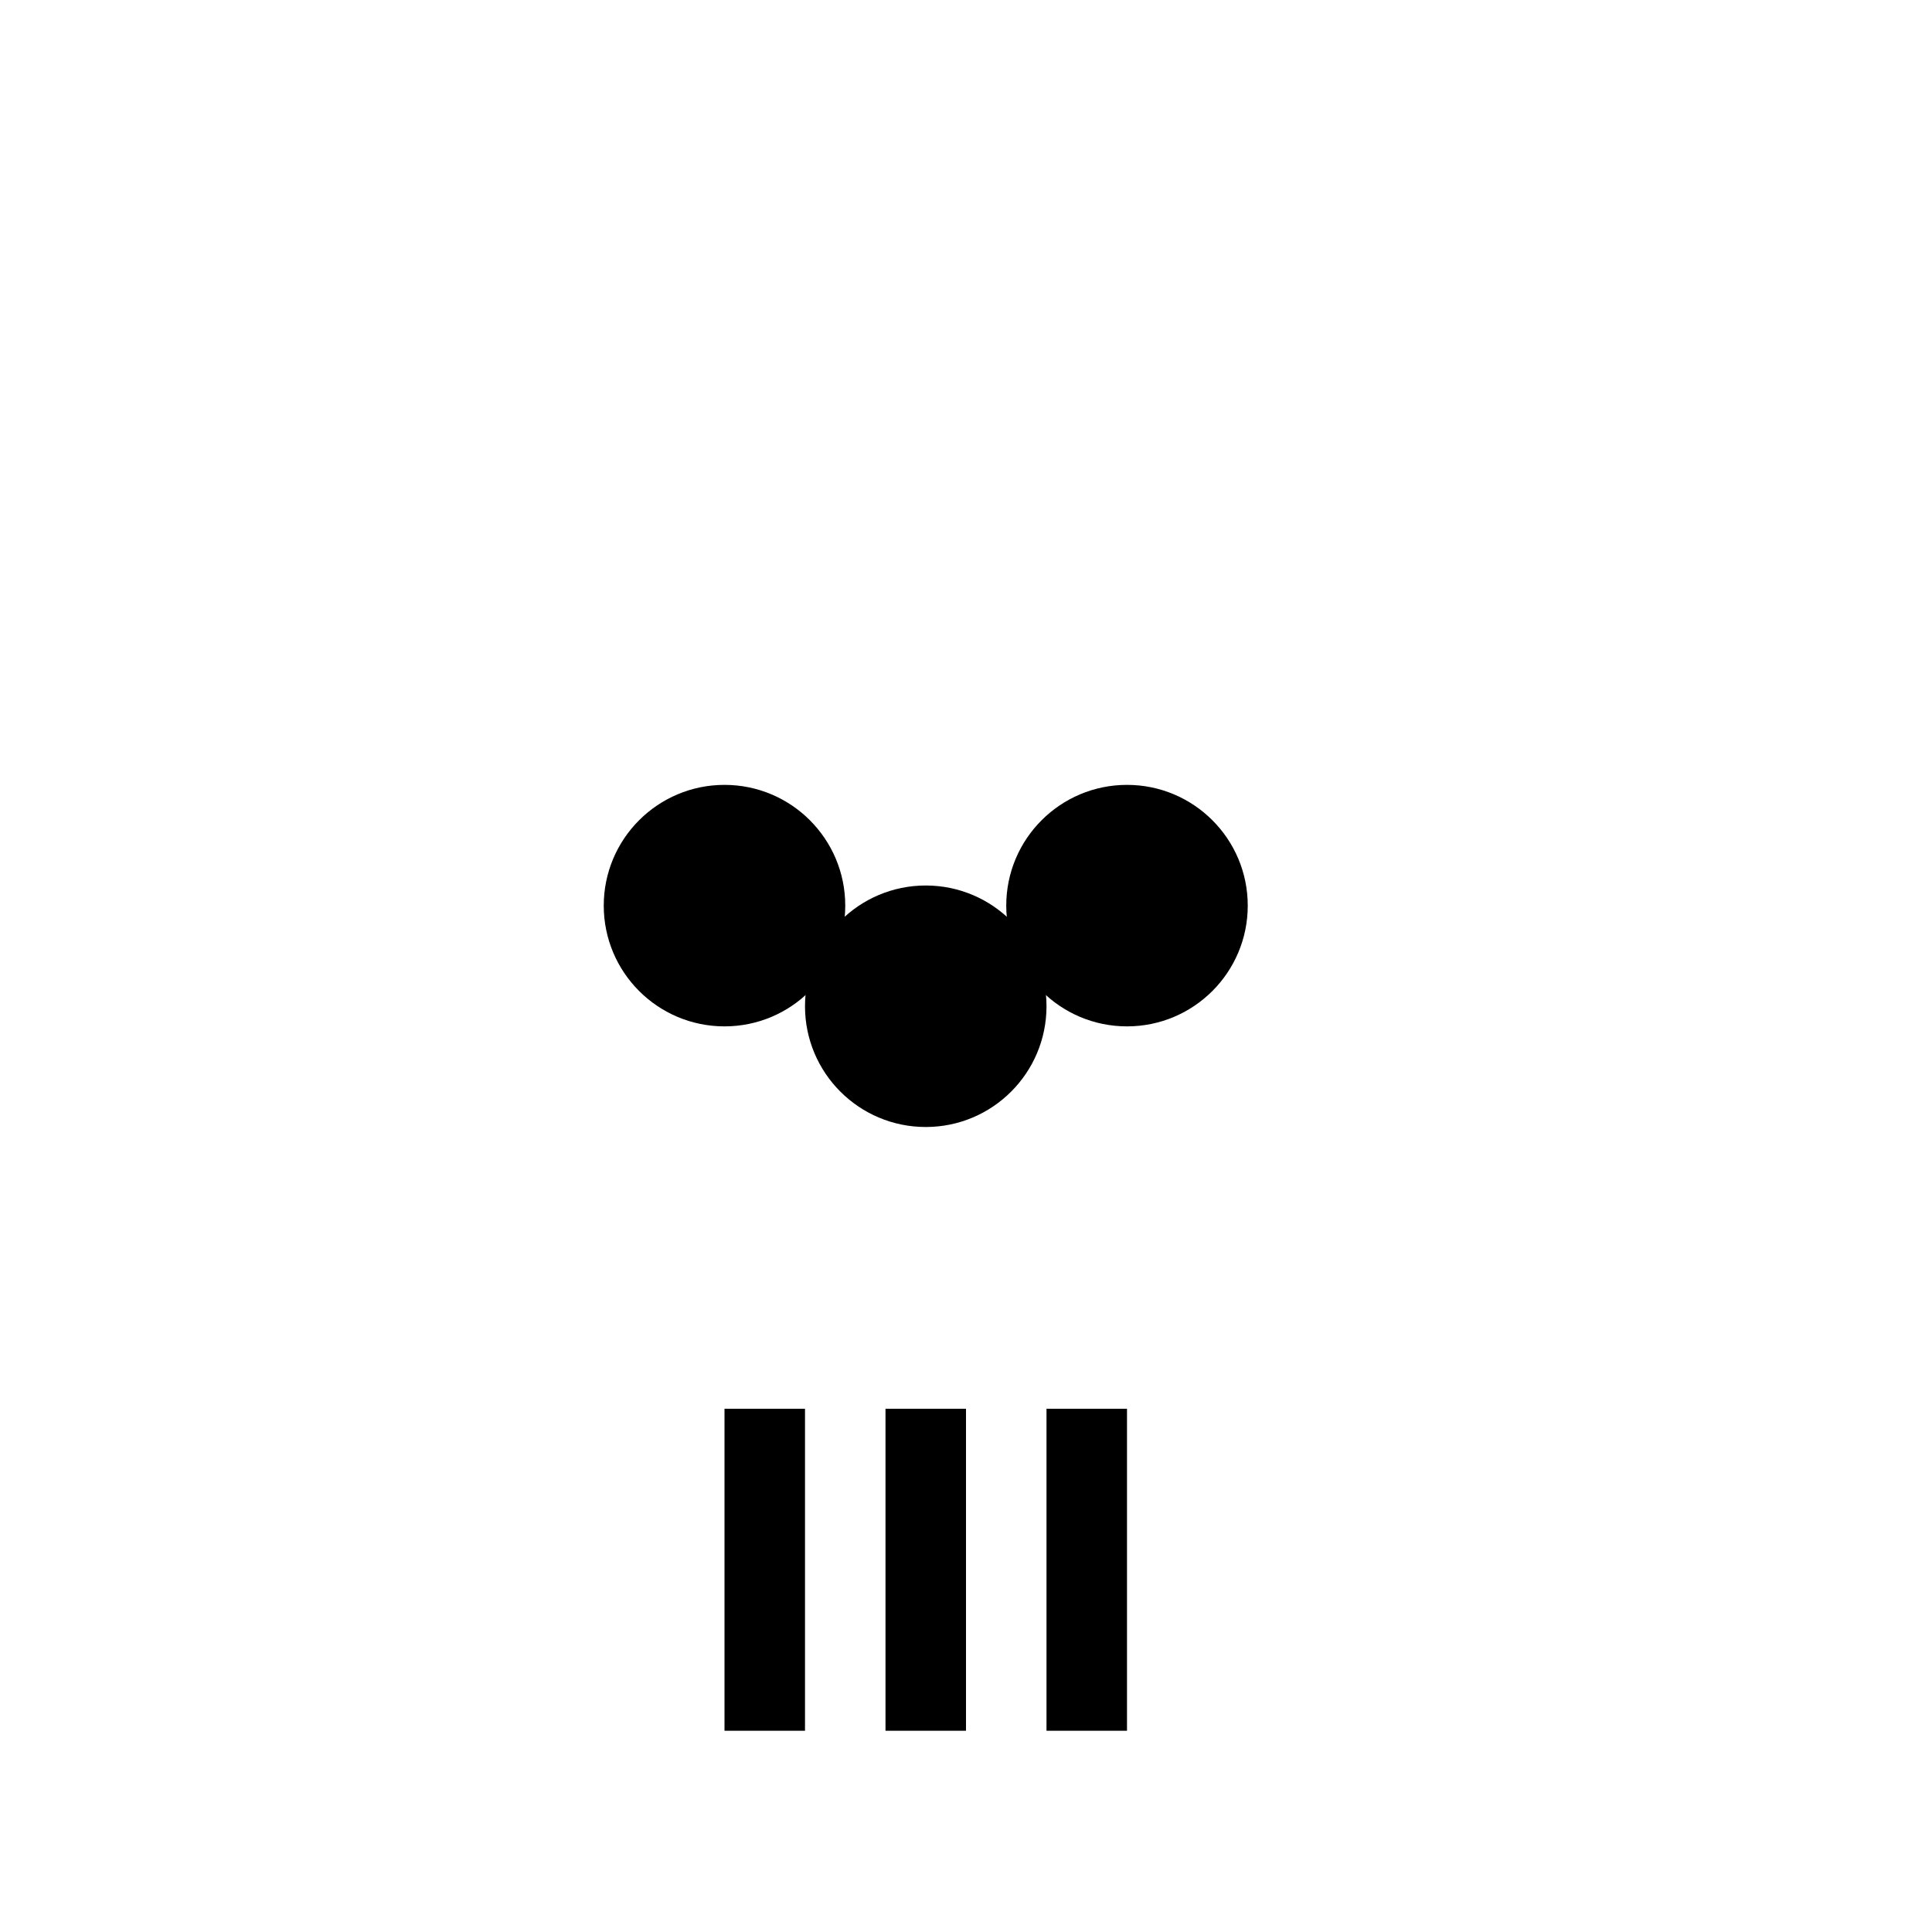
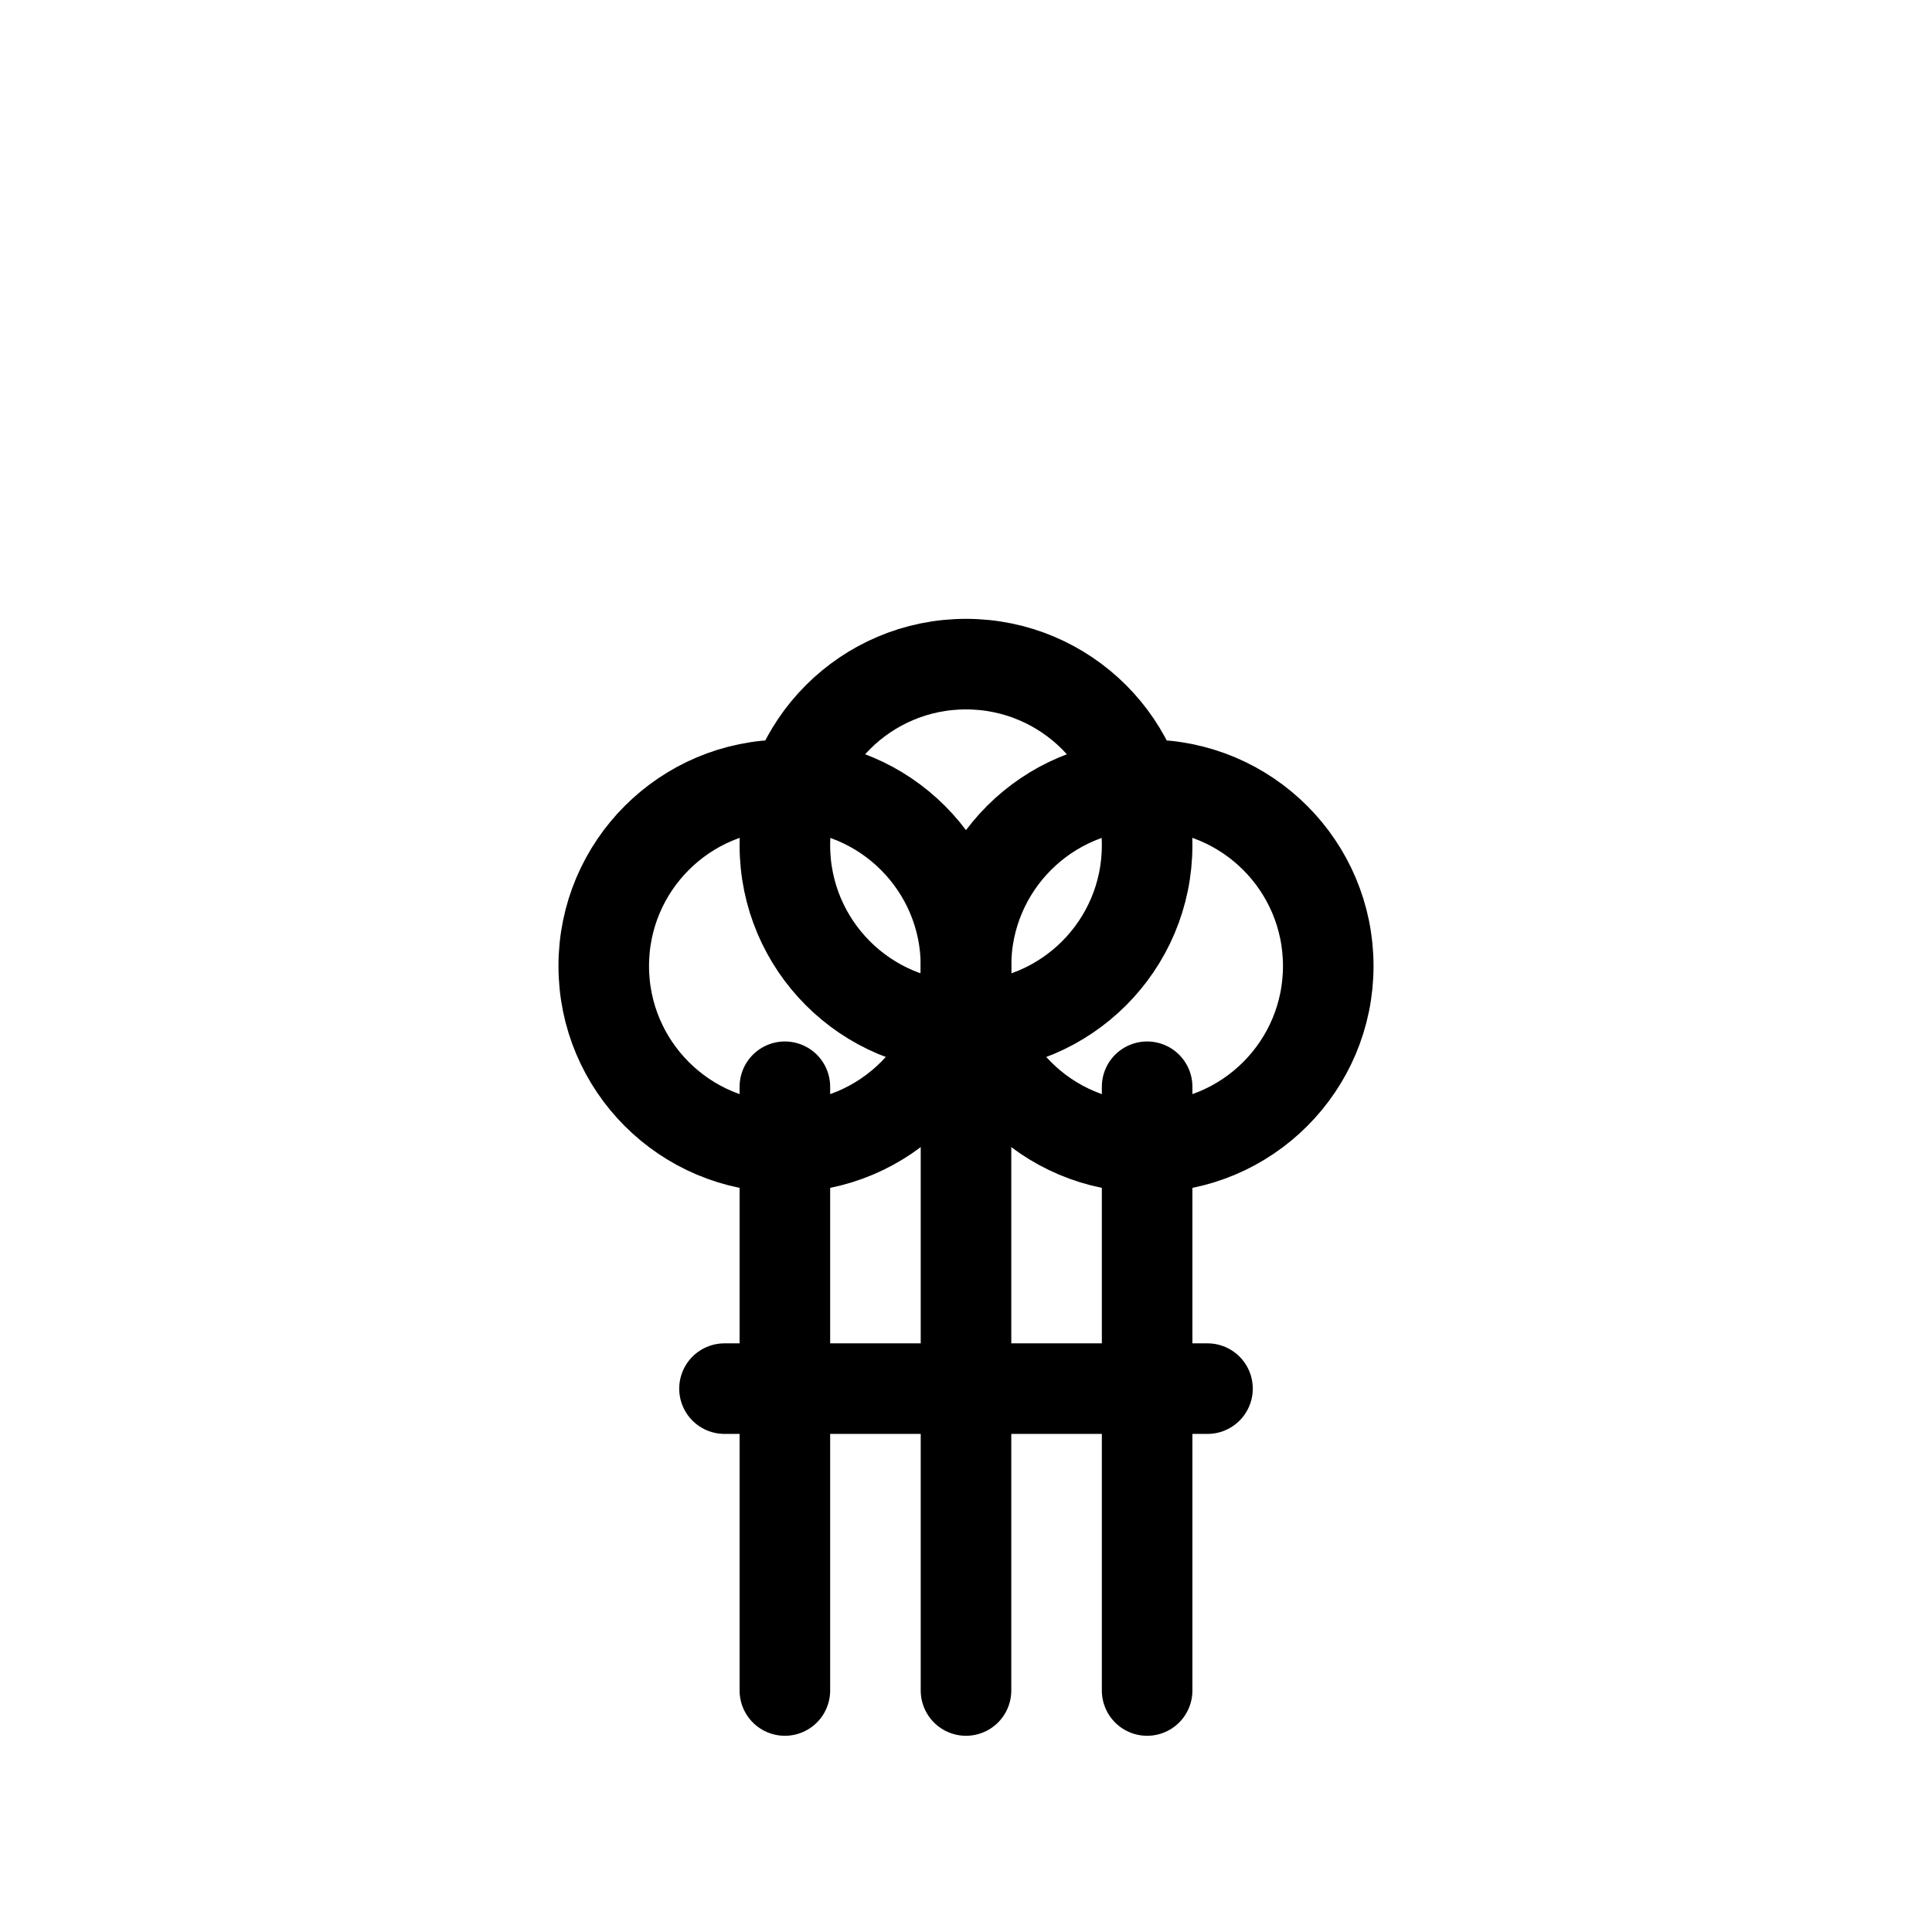
- <svg xmlns="http://www.w3.org/2000/svg" height="24" viewBox="0 0 960 960" width="24">
-   <path d="M440 700h40v160h-40v-160Zm80 0h40v160h-40v-160Zm-160 0h40v160h-40v-160Z" />
-   <circle cx="460" cy="500" r="60" />
-   <circle cx="560" cy="450" r="60" />
-   <circle cx="360" cy="450" r="60" />
-   <path d="M460 440l0-80 M460 560l0 80 M400 500l-80 0 M520 500l80 0" />
-   <path d="M560 390l-60-60 M560 510l-60 60 M360 390l60-60 M360 510l60 60" />
+ <svg xmlns="http://www.w3.org/2000/svg" width="80" height="80" viewBox="0 0 64 64" fill="none">
+   <path d="M26 56V36" stroke="currentColor" stroke-width="3" stroke-linecap="round" />
+   <path d="M32 56V34" stroke="currentColor" stroke-width="3" stroke-linecap="round" />
+   <path d="M38 56V36" stroke="currentColor" stroke-width="3" stroke-linecap="round" />
+   <circle cx="26" cy="32" r="6" stroke="currentColor" stroke-width="3" />
+   <circle cx="32" cy="28" r="6" stroke="currentColor" stroke-width="3" />
+   <circle cx="38" cy="32" r="6" stroke="currentColor" stroke-width="3" />
+   <path d="M24 46H40" stroke="currentColor" stroke-width="3" stroke-linecap="round" />
</svg>
